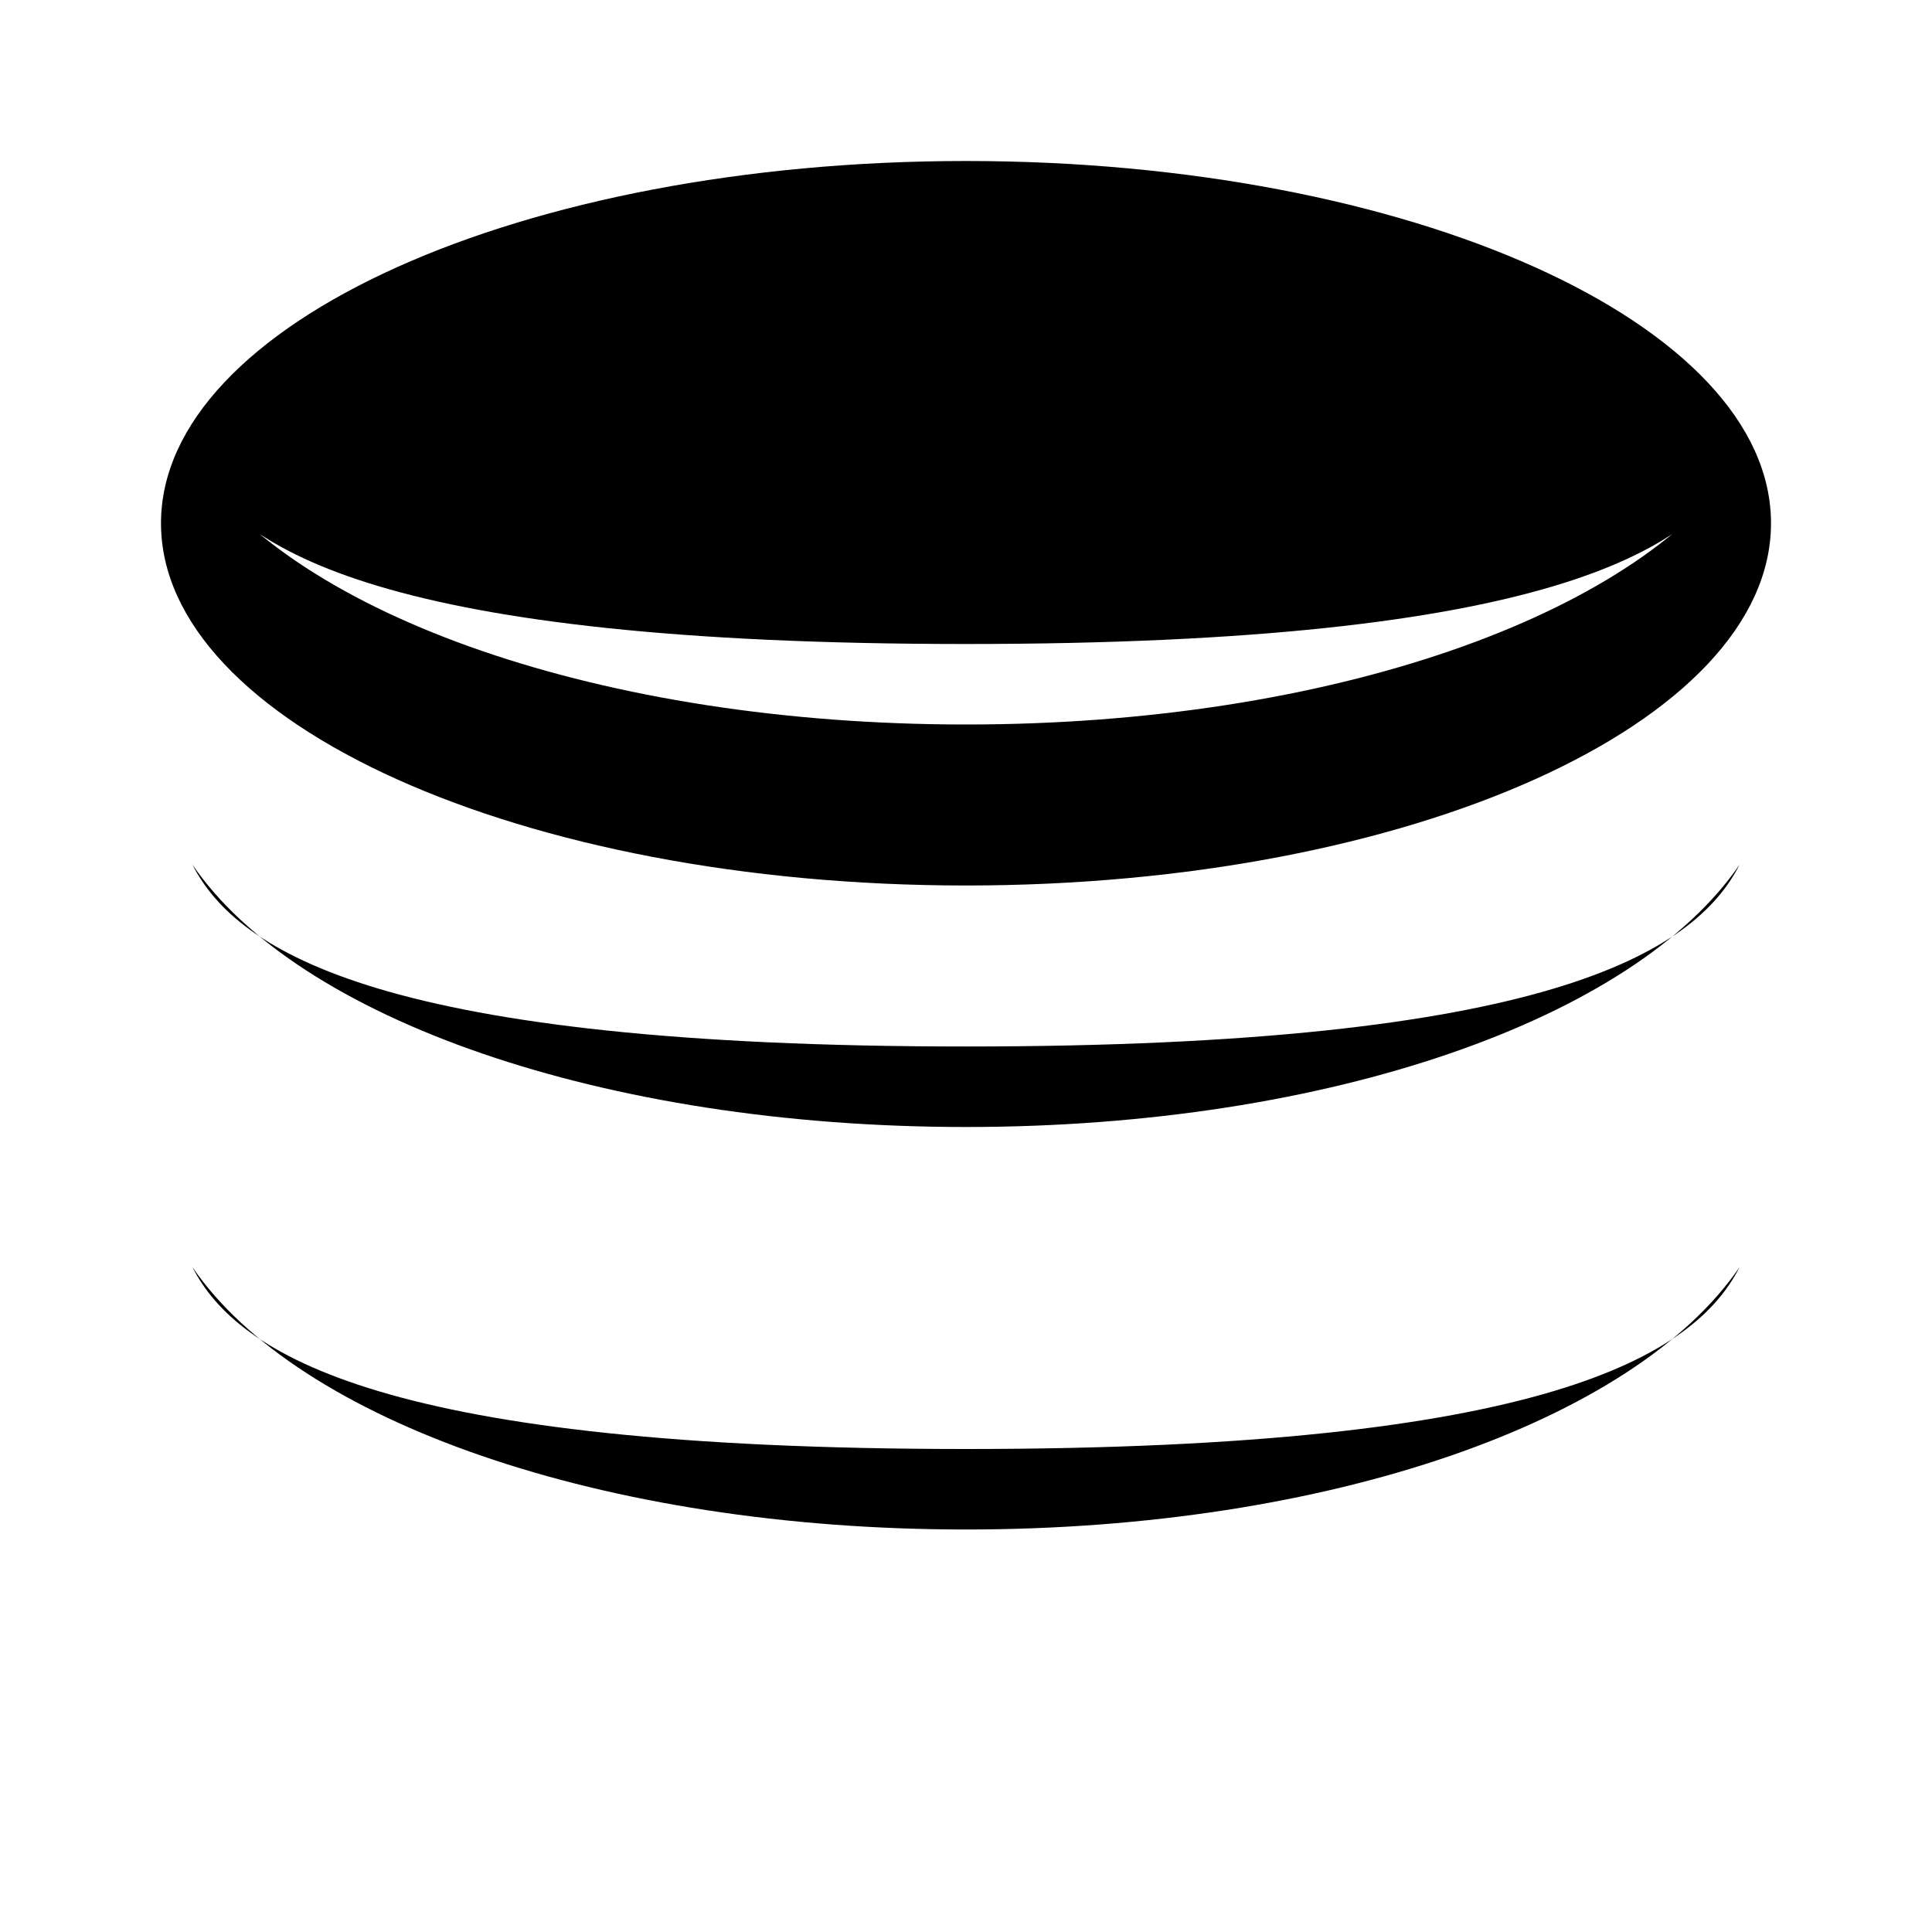
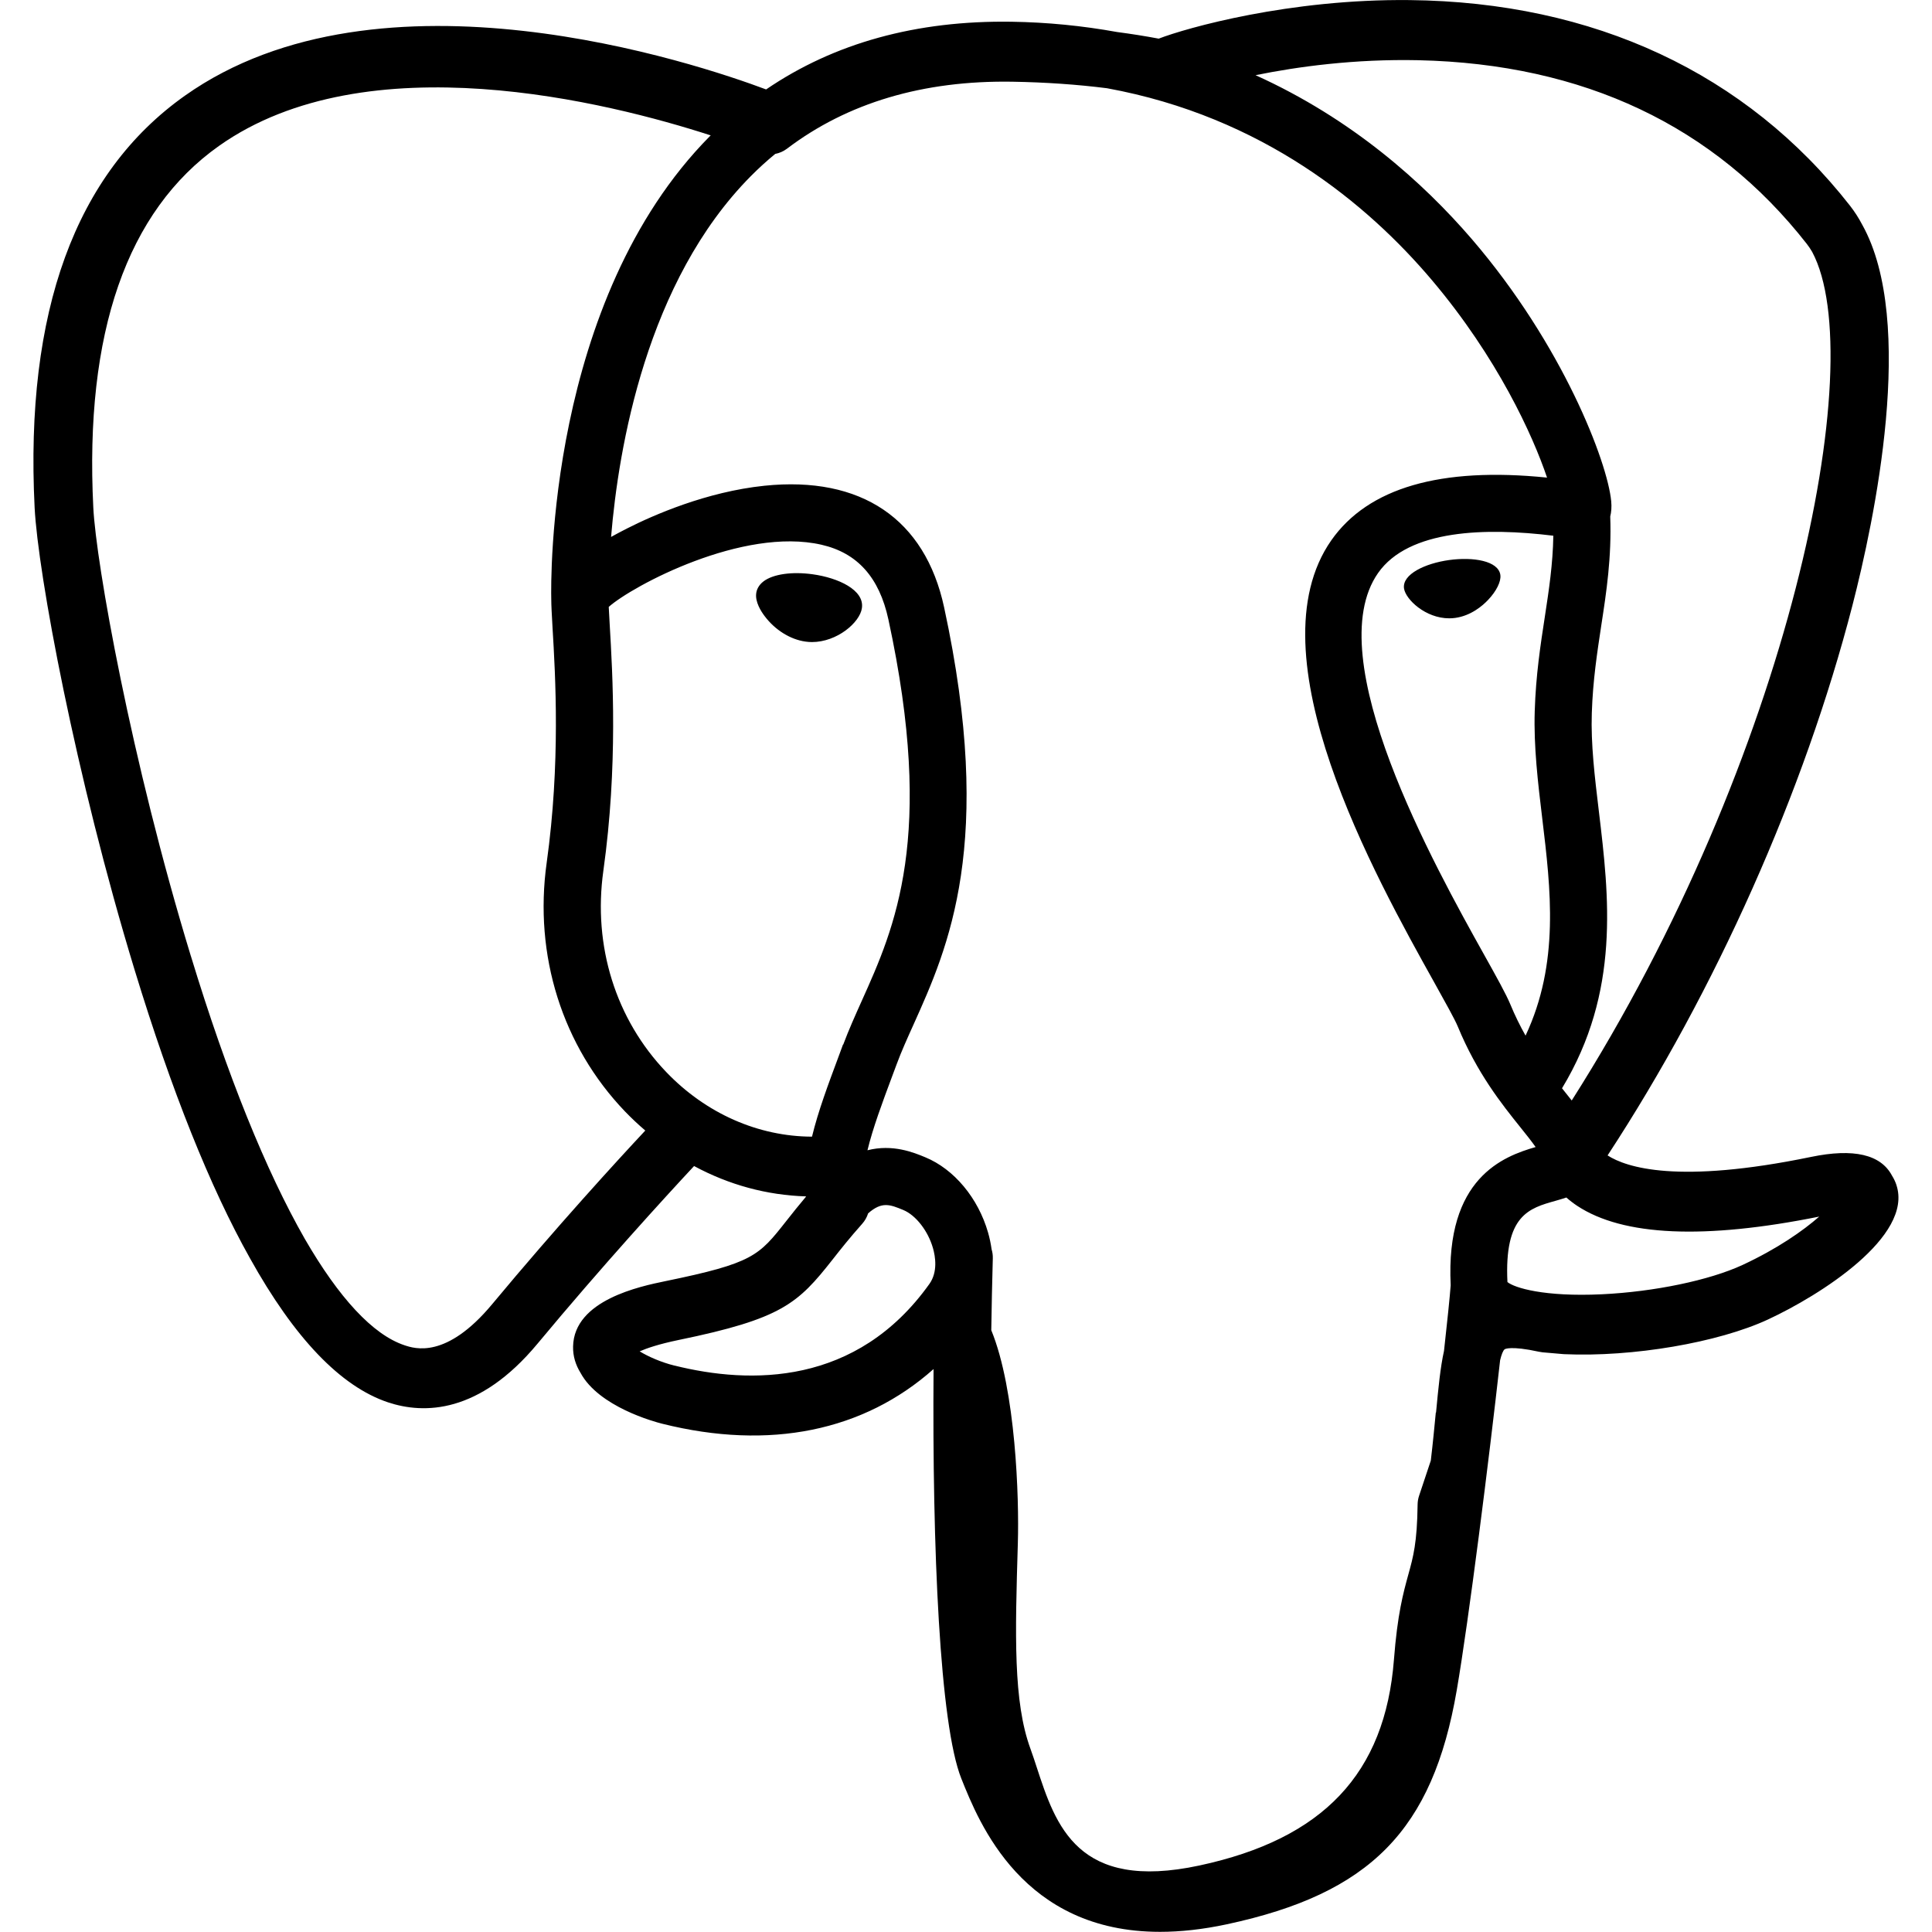
- <svg xmlns="http://www.w3.org/2000/svg" role="img" viewBox="0 0 24 24" fill="currentColor">
-   <path d="M12 2C6.48 2 2 4.02 2 6.5s4.48 4.5 10 4.5 10-2.02 10-4.5S17.52 2 12 2zm0 7c-4.52 0-8.31-1.35-9.61-3.26C2.95 6.84 4.8 8 12 8s9.05-1.16 9.61-2.26C20.31 7.65 16.52 9 12 9zm0 5c-4.52 0-8.31-1.35-9.61-3.26C2.95 11.84 4.8 13 12 13s9.05-1.16 9.61-2.26C20.31 12.65 16.52 14 12 14zm0 5c-4.52 0-8.31-1.35-9.61-3.26C2.95 16.84 4.8 18 12 18s9.05-1.16 9.61-2.26C20.31 17.65 16.52 19 12 19z" />
+ <svg xmlns="http://www.w3.org/2000/svg" role="img" viewBox="0 0 24 24">
+   <path d="M23.559 14.723a.527.527 0 0 0-.056-.119c-.139-.263-.477-.342-1.007-.232-1.653.341-2.293.131-2.526-.019 1.342-2.048 2.445-4.522 3.041-6.83.271-1.051.798-3.524.122-4.732a1.564 1.564 0 0 0-.151-.235C21.693.909 19.801.025 17.51.001c-1.495-.016-2.771.346-3.116.479a9.449 9.449 0 0 0-.516-.082 8.044 8.044 0 0 0-1.311-.128c-1.182-.018-2.204.264-3.05.841-.857-.321-4.789-1.645-7.222.079C.936 2.153.309 3.873.43 6.304c.041.818.507 3.334 1.242 5.744.46 1.506.939 2.702 1.433 3.582.553.994 1.126 1.593 1.714 1.79.447.149 1.133.144 1.858-.728.801-.964 1.59-1.826 1.945-2.207.435.235.906.362 1.39.377a.057.057 0 0 0 0.0.004 11.031 11.031 0 0 0-.247.305c-.339.43-.409.52-1.5.744-.31.064-1.134.234-1.146.811-.003.122.033.231.092.327.227.423.922.61 1.015.633 1.335.334 2.504.092 3.371-.679-.017 2.231.077 4.417.345 5.087.221.553.762 1.905 2.469 1.904.251 0 .526-.029.83-.094 1.782-.382 2.556-1.17 2.855-2.906.15-.871.402-2.875.539-4.101.017-.07.036-.121.057-.136.001-.001.07-.047.427.031a.367.367 0 0 0 .044.007l.254.022.015.001c.847.038 1.911-.143 2.531-.431.644-.299 1.806-1.032 1.595-1.67zM2.371 11.877c-.744-2.436-1.178-4.885-1.212-5.572-.109-2.171.417-3.683 1.562-4.493 1.837-1.299 4.84-.541 6.108-.13-.003.003-.007.006-.01.009-2.024 2.044-1.976 5.536-1.971 5.75-0.0.082.007.199.016.359.035.587.1 1.68-.073 2.918-.161 1.15.194 2.276.973 3.089.081.084.165.163.252.237-.347.371-1.1 1.193-1.903 2.158-.568.682-.96.552-1.089.509-.392-.131-.813-.587-1.238-1.322-.48-.839-.964-2.032-1.415-3.513zm6.007 5.087c-.171-.043-.327-.113-.432-.177.089-.039.237-.09.483-.141 1.283-.264 1.482-.451 1.914-1.0.099-.126.212-.269.367-.443a.355.355 0 0 0 .074-.13c.171-.151.272-.11.437-.042.156.065.308.26.369.475.029.102.062.294-.045.444-.904 1.266-2.222 1.249-3.168 1.013zm2.094-3.988-.052.141c-.133.357-.257.688-.333 1.003-.667-.002-1.317-.287-1.81-.802-.628-.655-.913-1.566-.782-2.5.183-1.308.115-2.447.079-3.059-.005-.086-.009-.161-.012-.22.296-.262 1.666-.996 2.643-.772.446.102.718.406.831.928.585 2.704.077 3.831-.33 4.736-.084.187-.163.363-.231.545zm7.364 4.572c-.017.177-.036.376-.062.596l-.146.438a.355.355 0 0 0-.018.108c-.006.475-.054.649-.115.869-.063.229-.135.489-.179 1.058-.11 1.414-.878 2.227-2.417 2.557-1.516.325-1.784-.497-2.021-1.222a6.582 6.582 0 0 0-.077-.227c-.215-.586-.191-1.412-.157-2.555.017-.561-.025-1.901-.33-2.646.004-.293.011-.591.019-.892a.353.353 0 0 0-.015-.113 1.493 1.493 0 0 0-.044-.208c-.123-.428-.421-.787-.78-.935-.142-.059-.404-.167-.718-.087.067-.276.183-.588.309-.925l.053-.142c.059-.16.134-.326.213-.501.426-.948 1.011-2.245.377-5.177-.237-1.098-1.03-1.634-2.232-1.51-.721.075-1.38.365-1.709.532a5.672 5.672 0 0 0-.196.104c.092-1.106.439-3.174 1.736-4.482a4.031 4.031 0 0 1 .303-.276.353.353 0 0 0 .145-.064c.752-.571 1.694-.851 2.802-.833.409.007.802.034 1.174.081 1.939.354 3.244 1.447 4.036 2.383.814.962 1.255 1.931 1.431 2.454-1.323-.135-2.223.127-2.68.779-.993 1.419.543 4.173 1.281 5.496.135.243.252.452.289.541.24.583.551.971.779 1.255.07.087.137.171.189.245-.401.116-1.121.383-1.055 1.717-.012.156-.042.447-.083.815-.046.208-.07.46-.099.766zm.89-1.621c-.041-.832.269-.918.597-1.01a2.857 2.857 0 0 0 .135-.041 1.202 1.202 0 0 0 .134.103c.57.377 1.582.421 3.007.134-.202.177-.519.399-.953.601-.41.19-1.096.333-1.747.364-.72.034-1.086-.081-1.172-.151zm.57-9.271c-.006.351-.054.669-.105 1.002-.055.358-.112.727-.126 1.176-.014.437.04.891.093 1.33.107.887.216 1.8-.207 2.701a3.527 3.527 0 0 1-.188-.386c-.053-.128-.167-.333-.325-.616-.616-1.104-2.057-3.69-1.319-4.745.38-.543 1.341-.566 2.178-.463zm.228 7.014a12.376 12.376 0 0 0-.085-.107l-.035-.044c.726-1.2.584-2.386.458-3.438-.052-.432-.101-.84-.088-1.223.013-.406.067-.754.118-1.091.064-.415.129-.844.111-1.351.013-.053.019-.116.012-.19-.046-.485-.6-1.938-1.729-3.253-.608-.707-1.49-1.497-2.689-2.039.525-.107 1.233-.203 2.024-.186 2.051.046 3.675.814 4.824 2.282a.908.908 0 0 1 .067.1c.723 1.356-.276 6.275-2.987 10.54zm-8.817-6.116c-.025.179-.309.422-.621.422a.582.582 0 0 1-.081-.006c-.187-.026-.377-.144-.506-.316-.046-.06-.12-.178-.105-.284.005-.04.026-.099.092-.149.118-.089.352-.123.61-.087.316.044.643.194.611.419zm7.931-.411c.011.079-.049.201-.153.31-.068.072-.212.196-.408.223a.546.546 0 0 1-.075.005c-.293 0-.541-.234-.561-.372-.024-.176.264-.311.561-.352.297-.041.611.009.636.185z" />
</svg>
